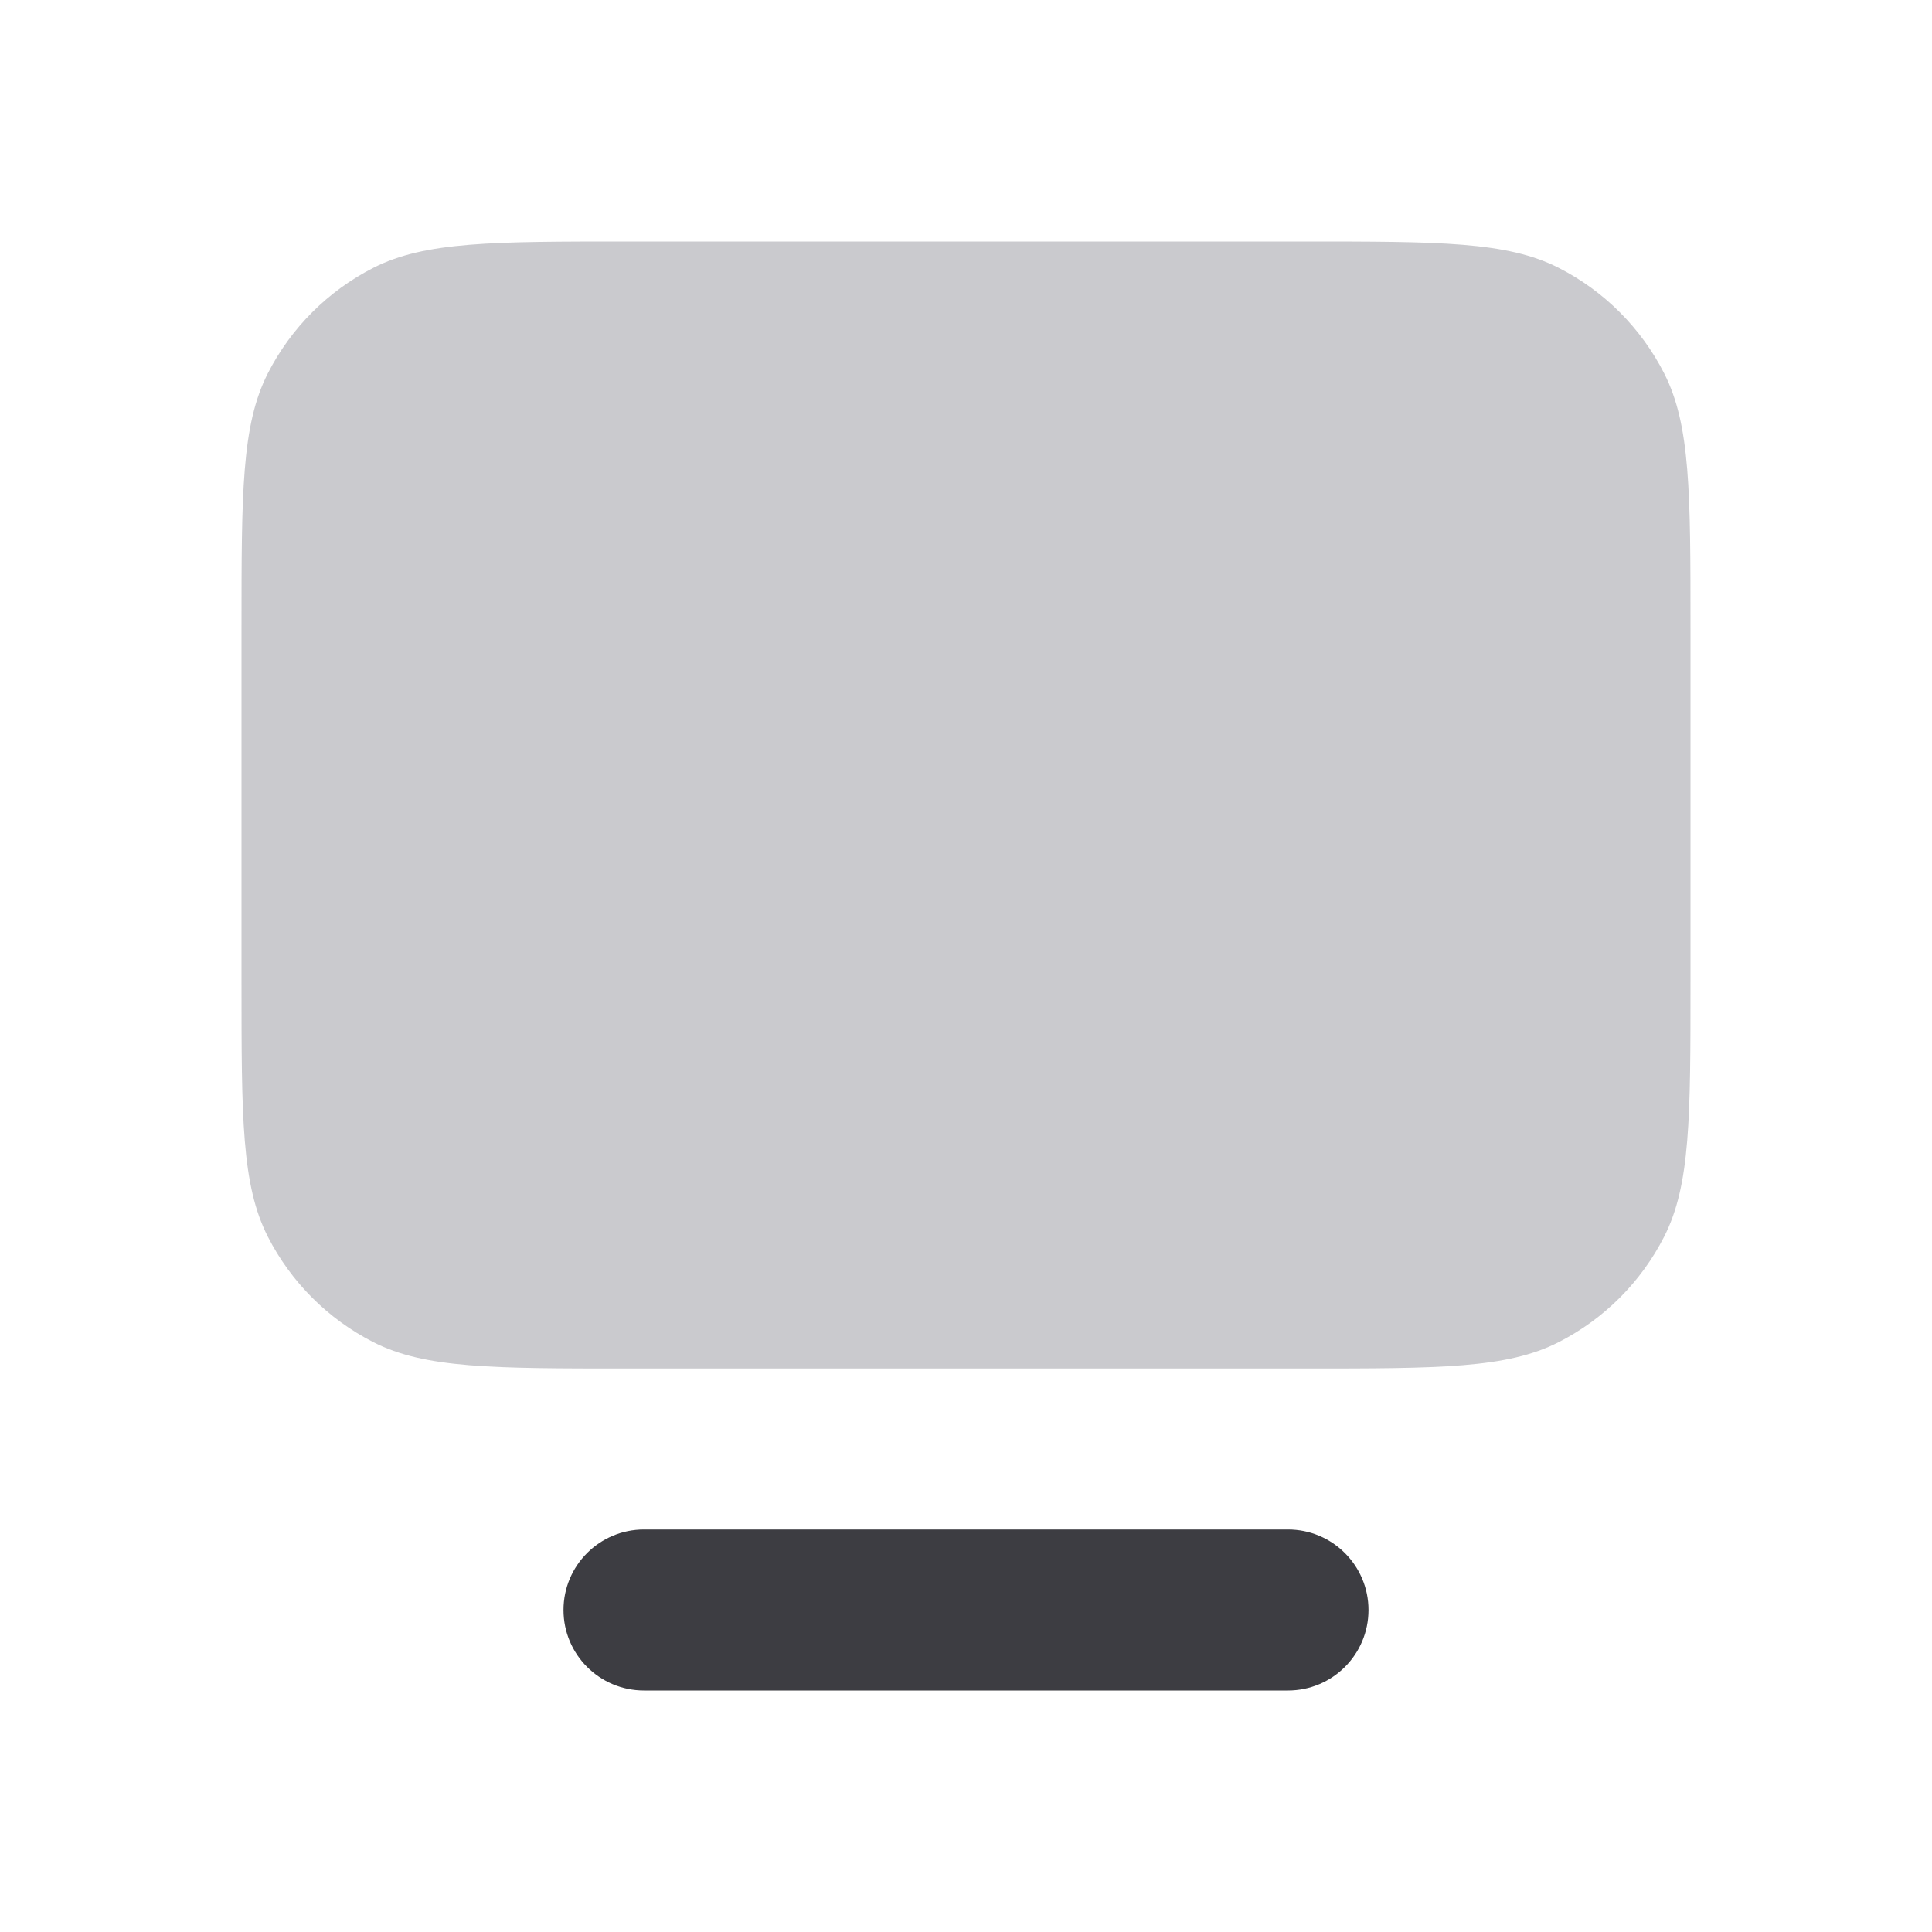
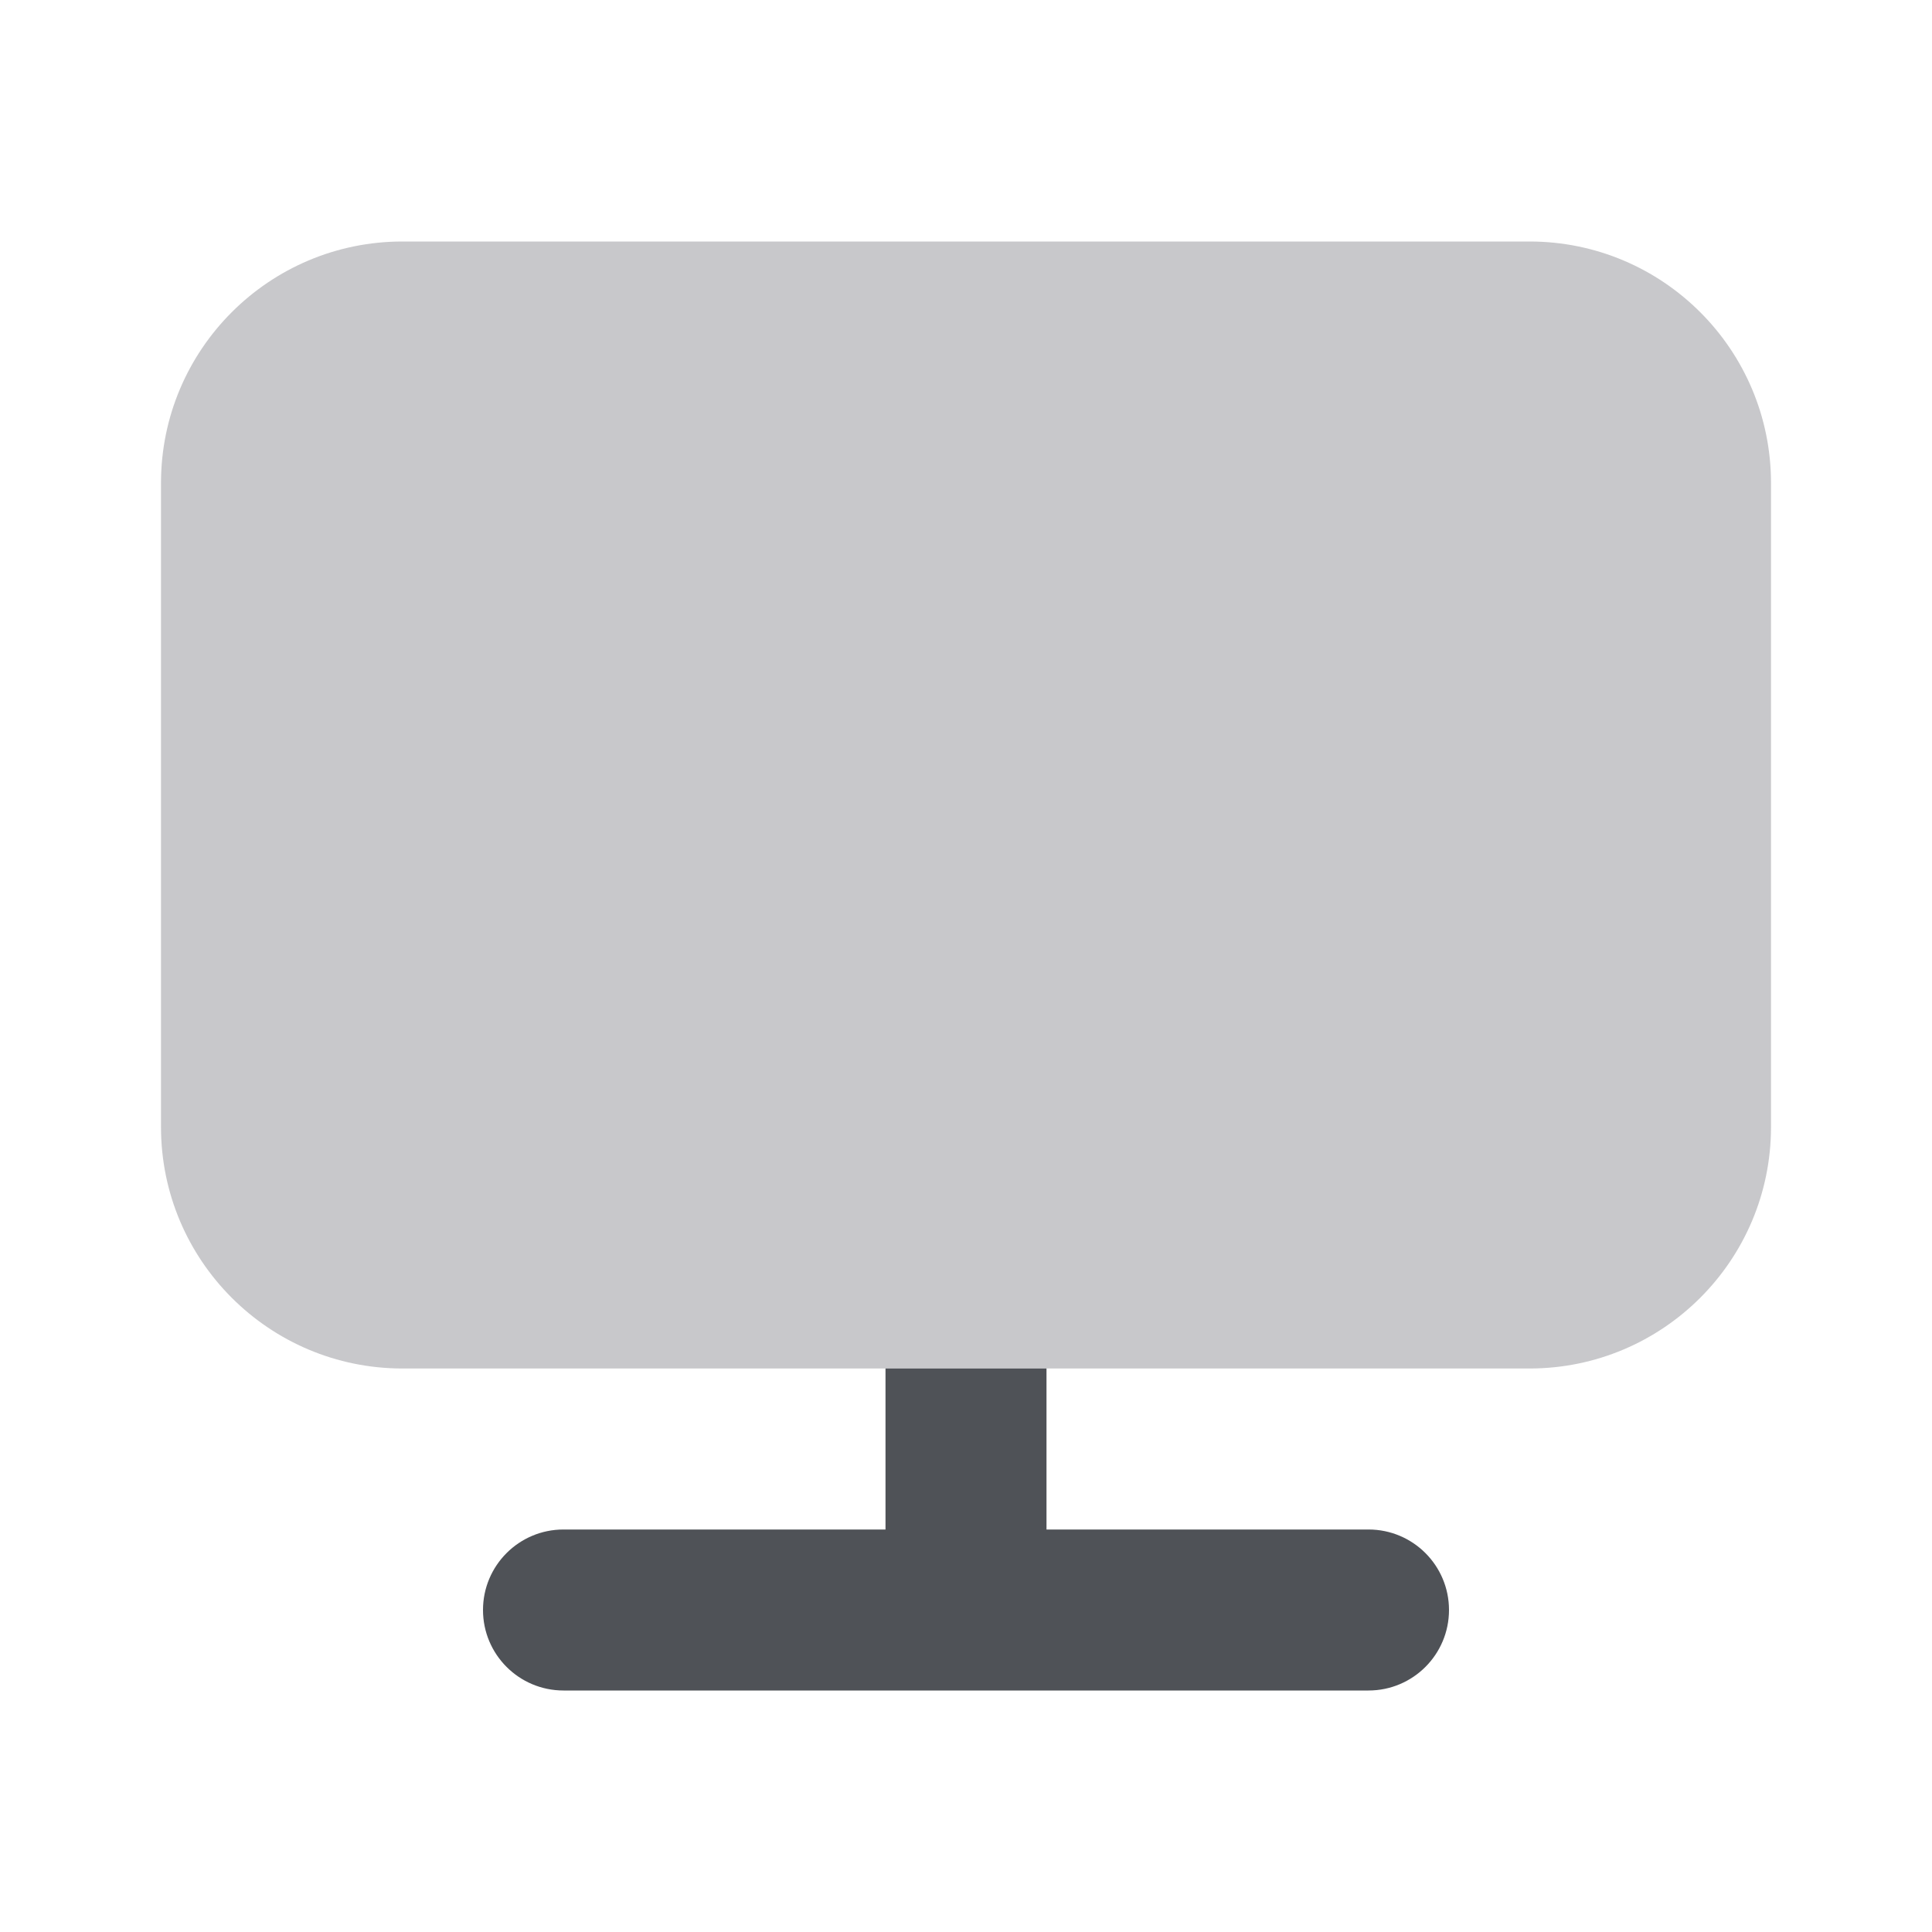
<svg xmlns="http://www.w3.org/2000/svg" width="24" height="24" fill="none" viewBox="0 0 24 24">
-   <path fill="#3D3D42" d="M7 20a1 1 0 0 1 1-1h8a1 1 0 1 1 0 2H8a1 1 0 0 1-1-1Z" />
-   <path fill="#CACACE" d="M7.8 17c-1.68 0-2.52 0-3.162-.327a3 3 0 0 1-1.311-1.311C3 14.72 3 13.88 3 12.2V7.8c0-1.68 0-2.52.327-3.162a3 3 0 0 1 1.311-1.311C5.28 3 6.12 3 7.8 3h8.4c1.68 0 2.52 0 3.162.327a3 3 0 0 1 1.311 1.311C21 5.28 21 6.12 21 7.8v4.4c0 1.68 0 2.52-.327 3.162a3 3 0 0 1-1.311 1.311C18.72 17 17.88 17 16.2 17H7.8Z" />
+   <path fill="#C8C8CB" fill-rule="evenodd" d="M2 6a3 3 0 0 1 3-3h14a3 3 0 0 1 3 3v8a3 3 0 0 1-3 3H5a3 3 0 0 1-3-3V6Z" clip-rule="evenodd" />
+   <path fill="#4F5257" fill-rule="evenodd" d="M13 17v2h4a1 1 0 1 1 0 2H7a1 1 0 1 1 0-2h4v-2h2Z" clip-rule="evenodd" />
</svg>
